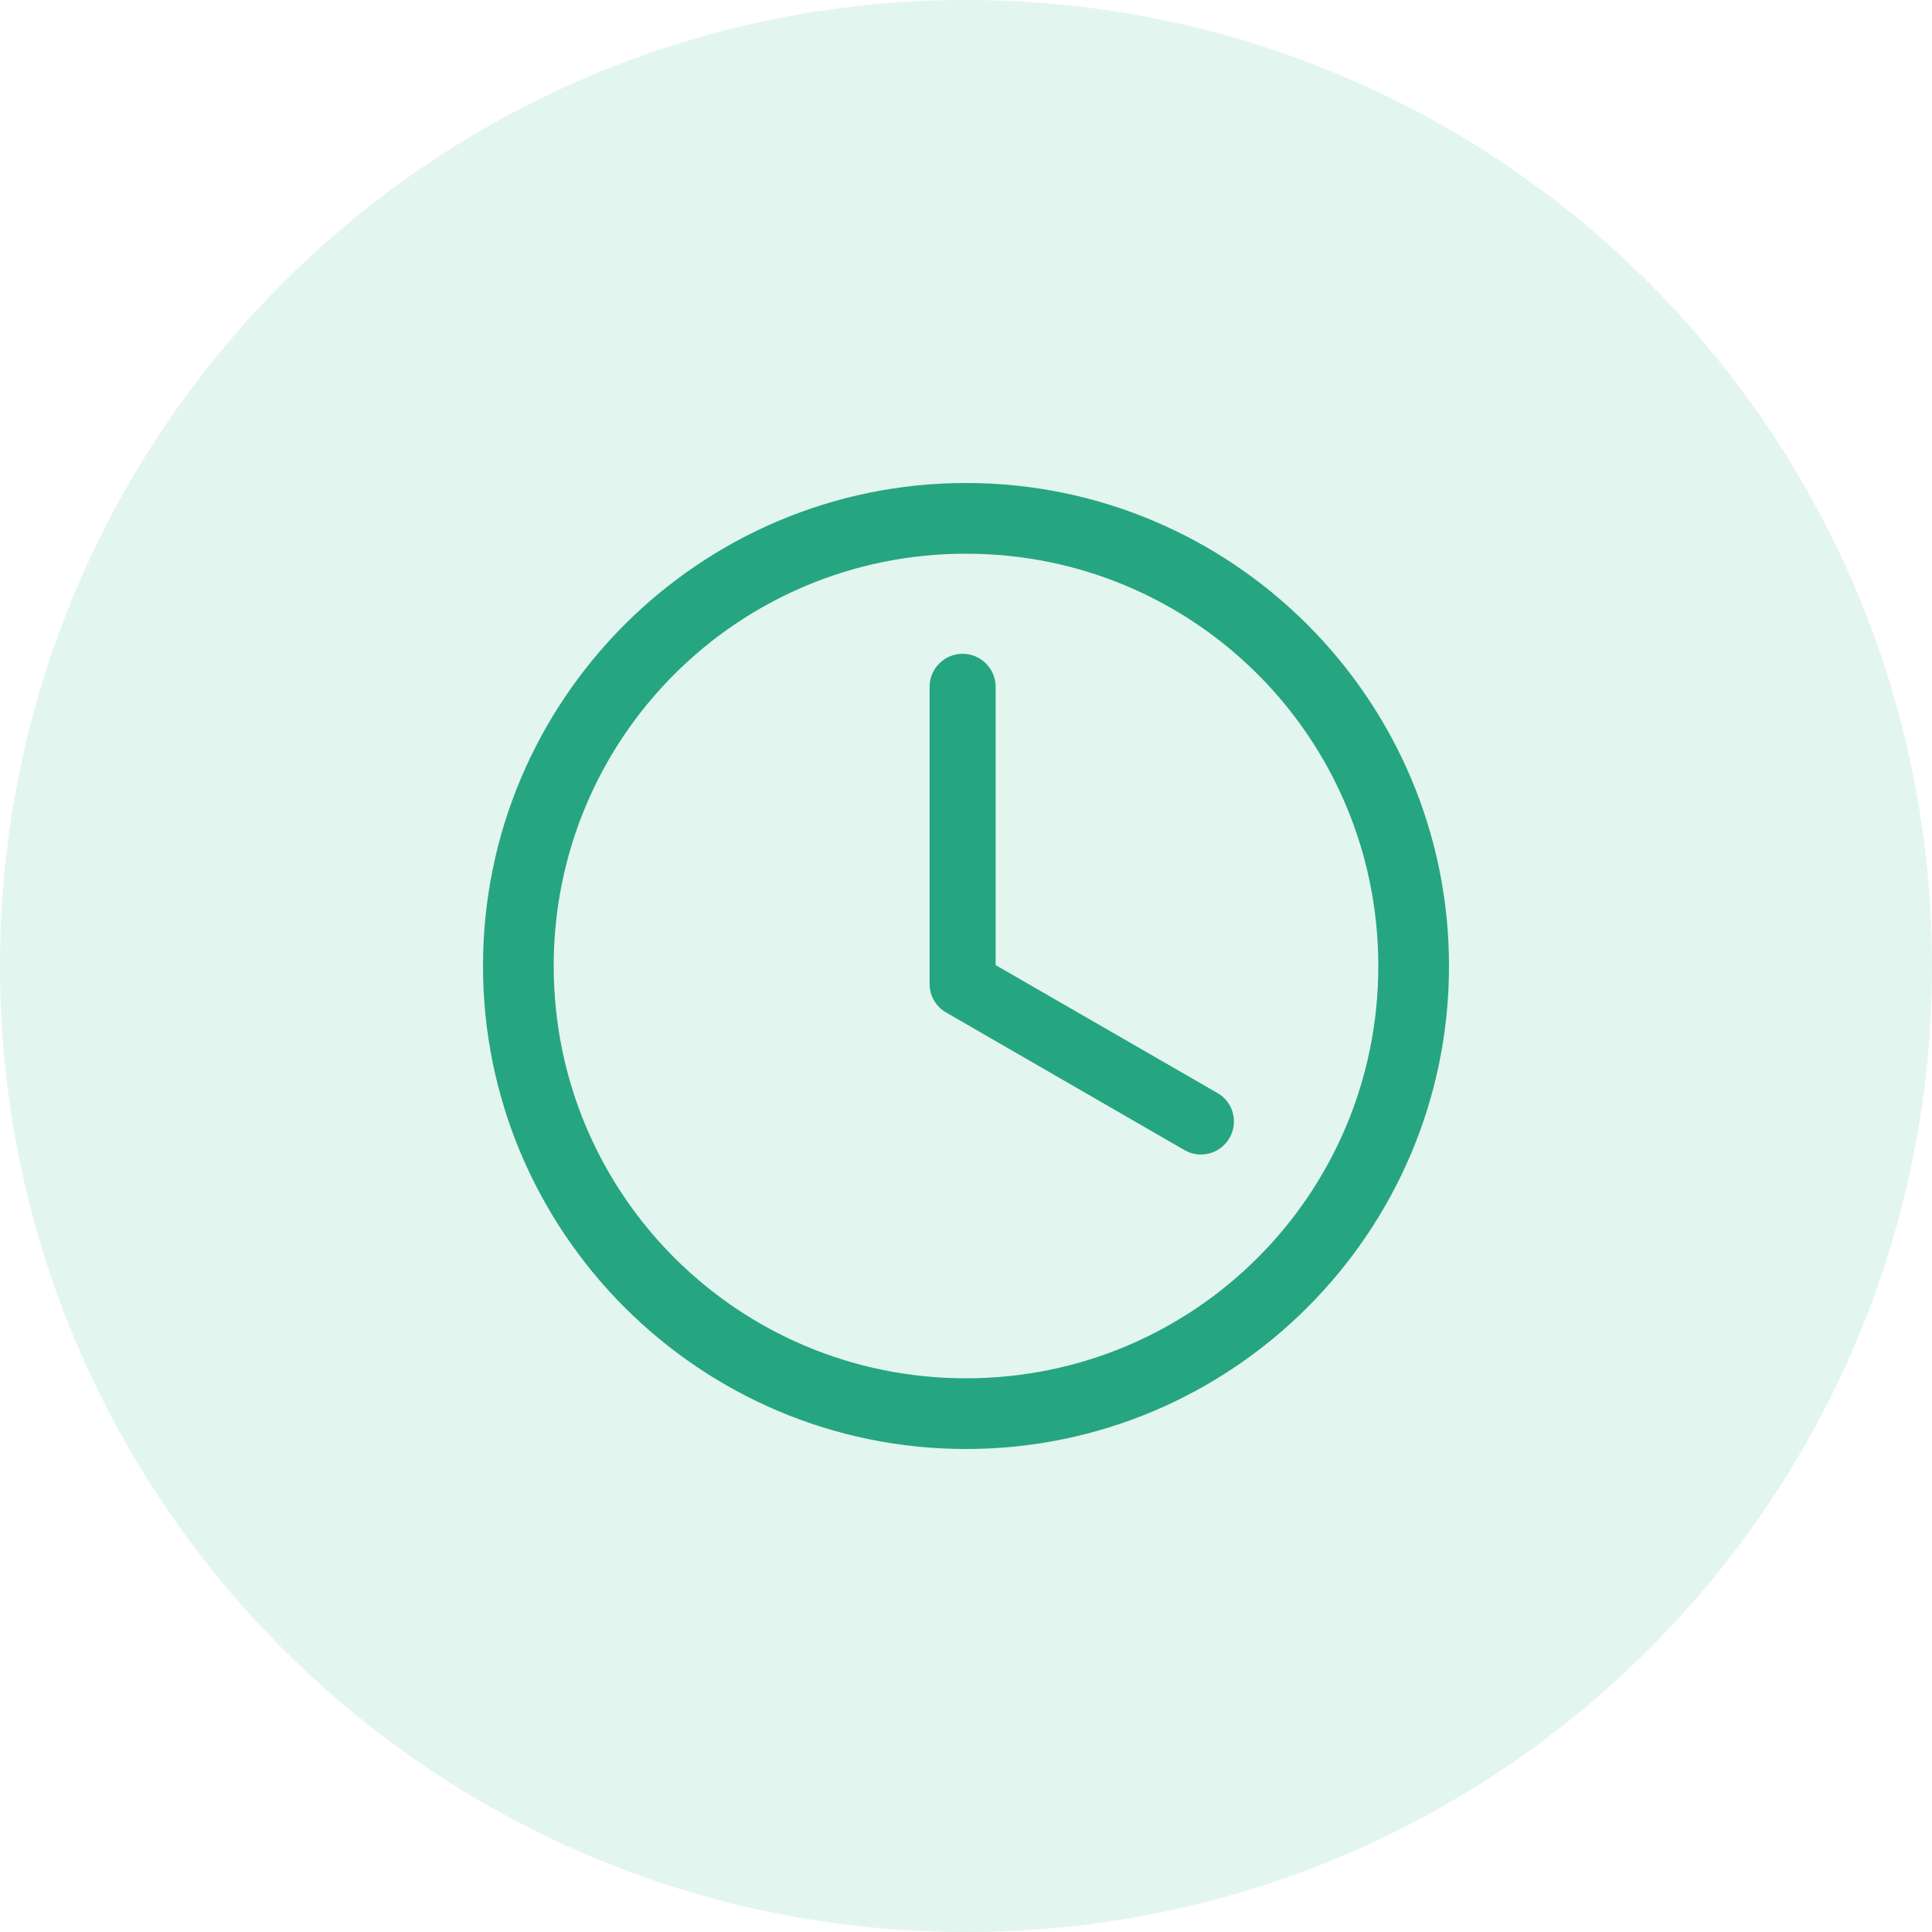
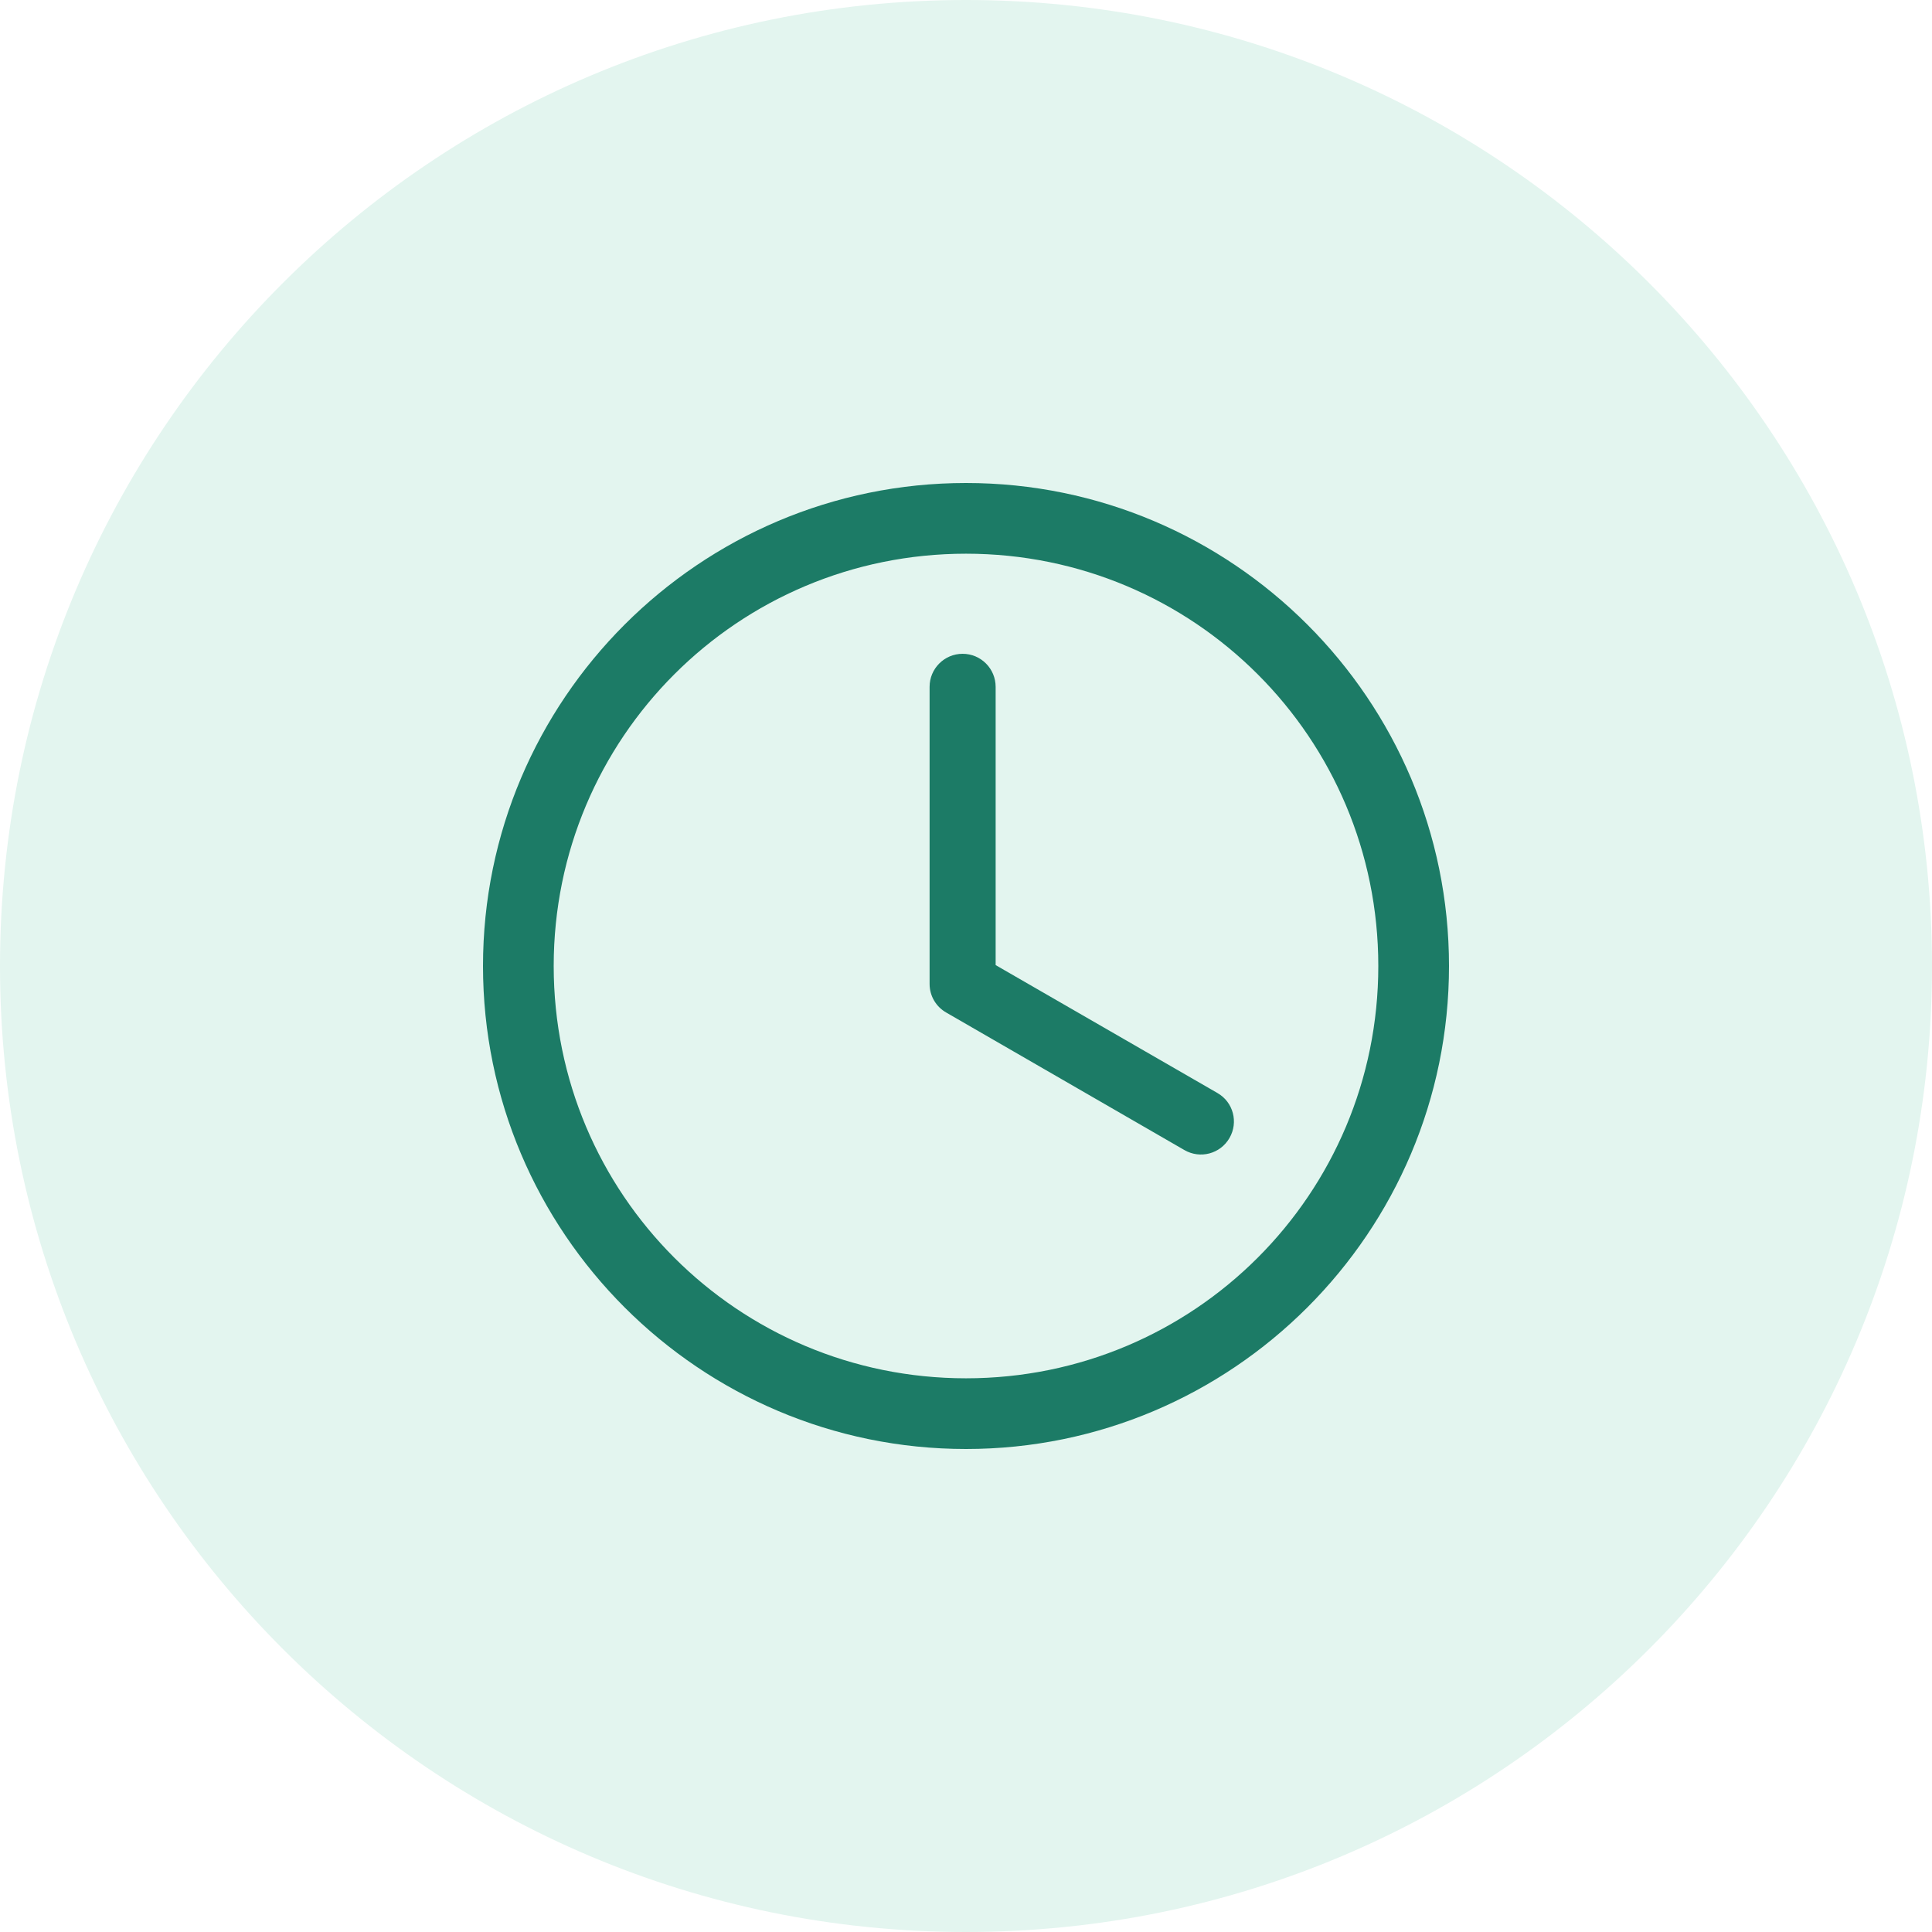
<svg xmlns="http://www.w3.org/2000/svg" width="32" height="32" viewBox="0 0 32 32" fill="none">
  <rect width="32" height="32" rx="16" fill="#E3F5EF" />
-   <path d="M15.944 10.829C15.642 10.829 15.397 11.074 15.397 11.376V16.297C15.397 16.5 15.507 16.676 15.671 16.77L19.618 19.049C19.88 19.2 20.213 19.111 20.364 18.849C20.515 18.588 20.427 18.254 20.165 18.104L16.491 15.985V11.377C16.491 11.075 16.247 10.829 15.944 10.829L15.944 10.829ZM16 22.829C12.222 22.829 9.171 19.779 9.171 16C9.171 12.222 12.221 9.171 16 9.171C19.779 9.171 22.829 12.221 22.829 16C22.829 19.779 19.779 22.829 16 22.829ZM16 8C11.588 8 8 11.588 8 16C8 20.412 11.588 24 16 24C20.412 24 24 20.412 24 16C24 11.588 20.412 8 16 8Z" fill="#26A581" />
+   <path d="M15.944 10.829C15.642 10.829 15.397 11.074 15.397 11.376V16.297C15.397 16.5 15.507 16.676 15.671 16.77L19.618 19.049C19.88 19.2 20.213 19.111 20.364 18.849C20.515 18.588 20.427 18.254 20.165 18.104L16.491 15.985V11.377C16.491 11.075 16.247 10.829 15.944 10.829L15.944 10.829ZM16 22.829C12.222 22.829 9.171 19.779 9.171 16C9.171 12.222 12.221 9.171 16 9.171C19.779 9.171 22.829 12.221 22.829 16C22.829 19.779 19.779 22.829 16 22.829ZM16 8C11.588 8 8 11.588 8 16C8 20.412 11.588 24 16 24C20.412 24 24 20.412 24 16C24 11.588 20.412 8 16 8Z" fill="#1C7B66" />
</svg>
